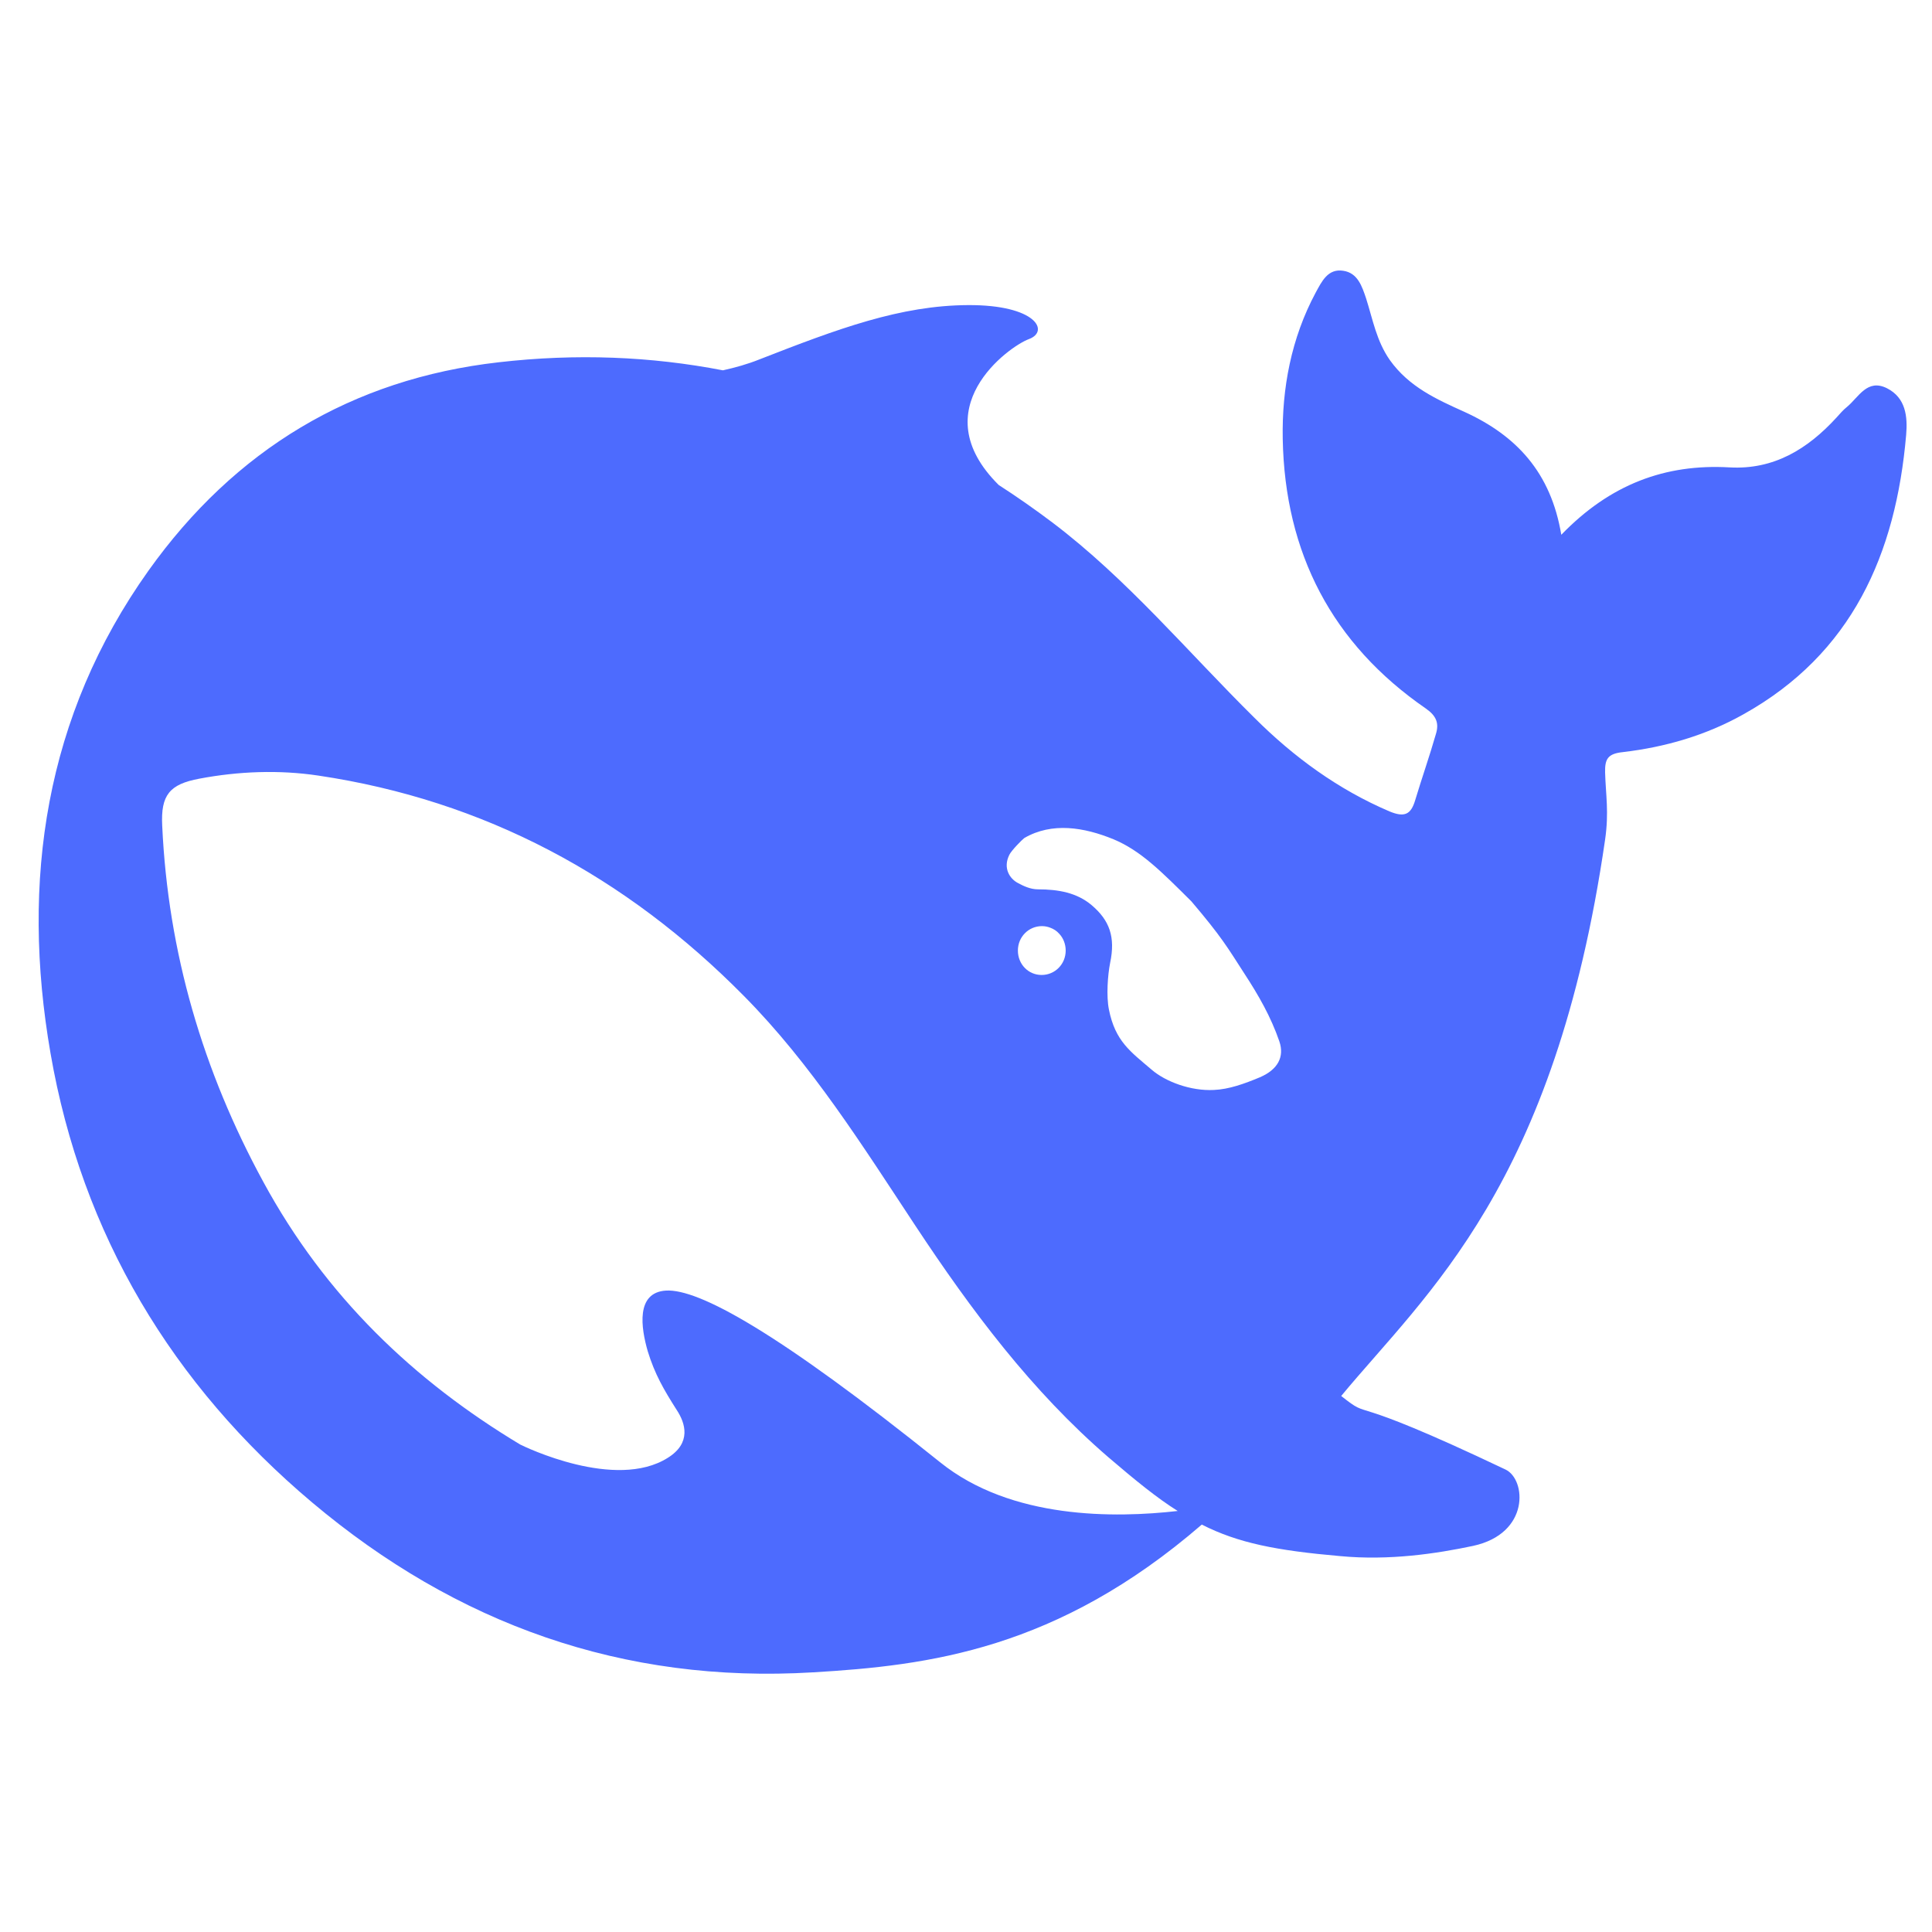
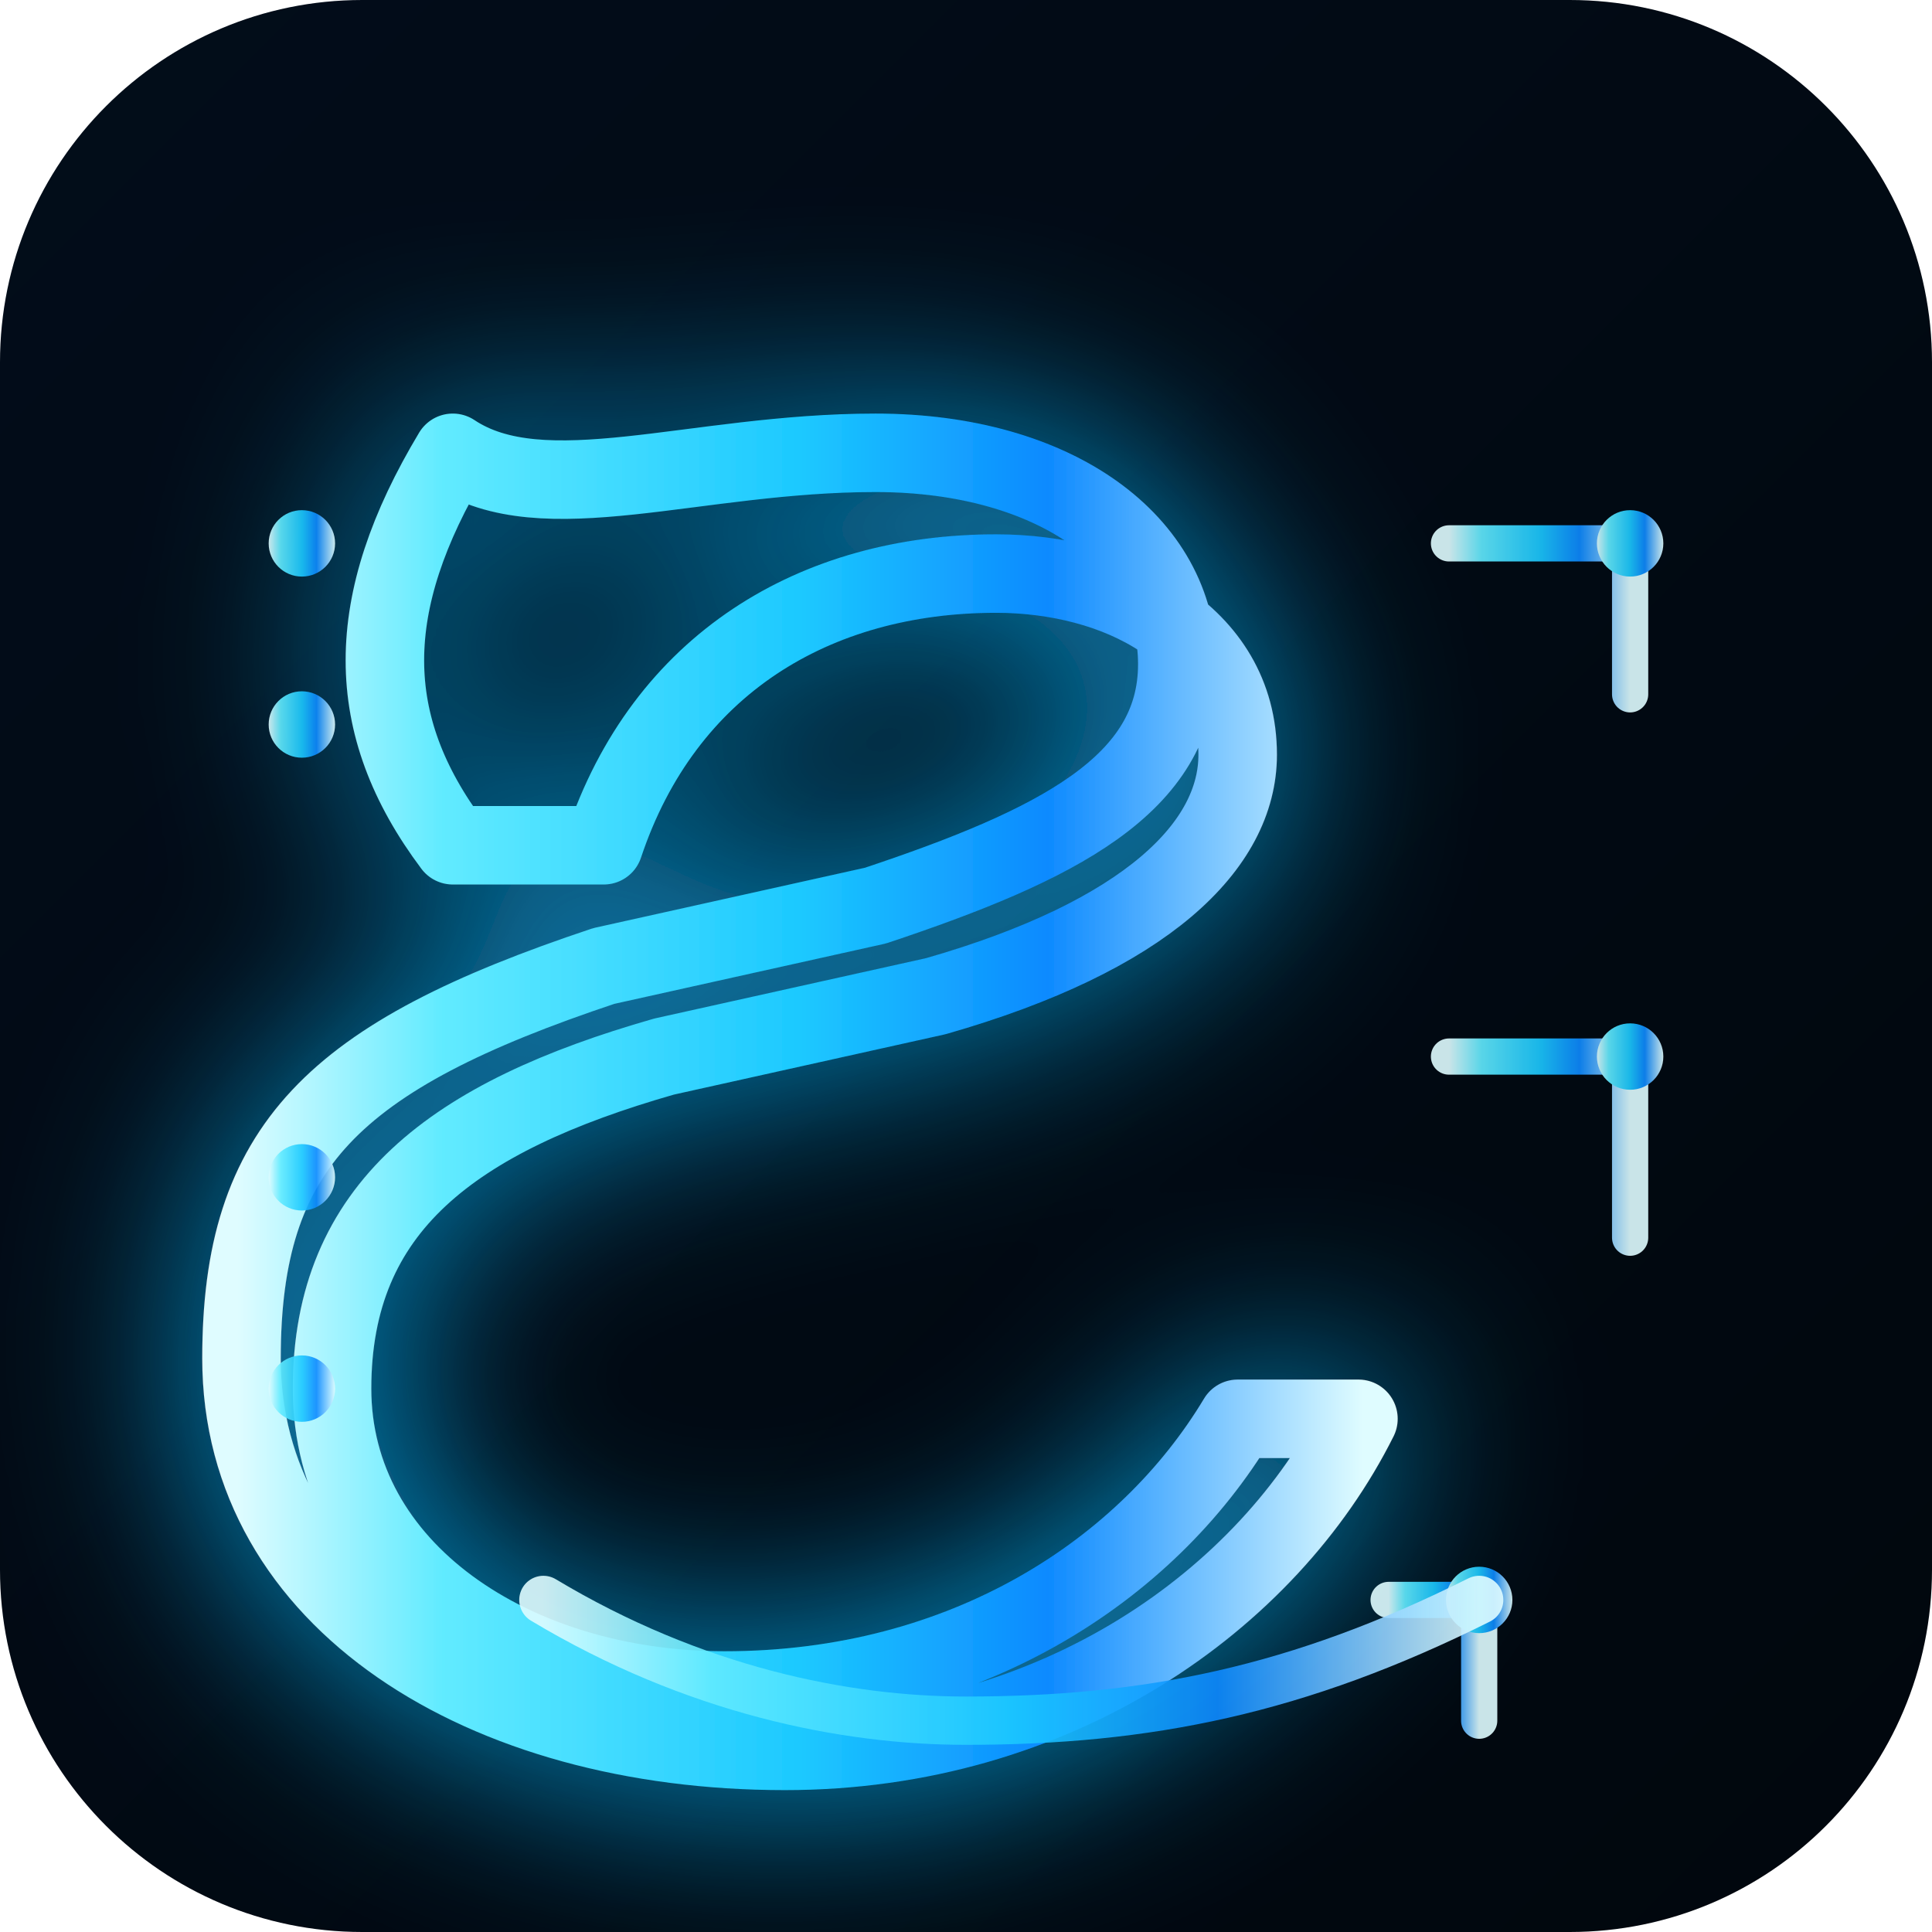
- <svg xmlns="http://www.w3.org/2000/svg" width="50" height="50" viewBox="0 0 50 50" fill="none">
-   <path d="M48.835 10.048C48.323 9.792 48.102 10.28 47.803 10.528C47.701 10.608 47.614 10.712 47.527 10.808C46.779 11.624 45.905 12.16 44.762 12.096C43.092 12 41.666 12.536 40.406 13.84C40.138 12.232 39.248 11.272 37.893 10.656C37.184 10.336 36.467 10.016 35.97 9.32C35.623 8.824 35.529 8.272 35.356 7.728C35.246 7.4 35.135 7.064 34.765 7.008C34.363 6.944 34.206 7.288 34.048 7.576C33.418 8.752 33.173 10.048 33.197 11.36C33.252 14.312 34.474 16.664 36.9 18.336C37.176 18.528 37.247 18.72 37.16 19C36.995 19.576 36.797 20.136 36.624 20.712C36.514 21.08 36.349 21.16 35.962 21C34.631 20.432 33.481 19.592 32.464 18.576C30.739 16.872 29.179 14.992 27.233 13.52C26.776 13.176 26.319 12.856 25.847 12.552C23.862 10.584 26.107 8.968 26.627 8.776C27.17 8.576 26.816 7.888 25.059 7.896C23.302 7.904 21.695 8.504 19.647 9.304C19.348 9.424 19.032 9.512 18.709 9.584C16.85 9.224 14.92 9.144 12.903 9.376C9.106 9.808 6.073 11.64 3.843 14.768C1.165 18.528 0.534 22.8 1.307 27.256C2.118 31.952 4.466 35.84 8.074 38.88C11.816 42.032 16.125 43.576 21.041 43.28C24.027 43.104 27.352 42.696 31.102 39.456C32.047 39.936 33.04 40.128 34.686 40.272C35.955 40.392 37.176 40.208 38.121 40.008C39.602 39.688 39.499 38.288 38.964 38.032C34.623 35.968 35.576 36.808 34.71 36.128C36.916 33.464 40.24 30.696 41.54 21.728C41.643 21.016 41.556 20.568 41.54 19.992C41.532 19.64 41.611 19.504 42.005 19.464C43.092 19.336 44.148 19.032 45.117 18.488C47.929 16.92 49.064 14.344 49.331 11.256C49.371 10.784 49.324 10.296 48.835 10.048ZM24.326 37.84C20.12 34.464 18.079 33.352 17.236 33.4C16.448 33.448 16.59 34.368 16.763 34.968C16.944 35.56 17.181 35.968 17.512 36.488C17.74 36.832 17.898 37.344 17.283 37.728C15.928 38.584 13.573 37.44 13.462 37.384C10.721 35.736 8.428 33.56 6.813 30.584C5.253 27.72 4.348 24.648 4.198 21.368C4.158 20.576 4.387 20.296 5.159 20.152C6.175 19.96 7.223 19.92 8.239 20.072C12.533 20.712 16.189 22.672 19.253 25.776C21.002 27.544 22.325 29.656 23.689 31.72C25.138 33.912 26.698 36 28.683 37.712C29.384 38.312 29.943 38.768 30.479 39.104C28.864 39.288 26.17 39.328 24.326 37.84ZM26.343 24.6C26.343 24.248 26.619 23.968 26.966 23.968C27.044 23.968 27.115 23.984 27.178 24.008C27.265 24.04 27.344 24.088 27.407 24.16C27.517 24.272 27.58 24.432 27.58 24.6C27.58 24.952 27.304 25.232 26.957 25.232C26.611 25.232 26.343 24.952 26.343 24.6ZM32.606 27.88C32.205 28.048 31.803 28.192 31.416 28.208C30.818 28.24 30.164 27.992 29.81 27.688C29.258 27.216 28.864 26.952 28.699 26.128C28.628 25.776 28.668 25.232 28.73 24.92C28.872 24.248 28.714 23.816 28.25 23.424C27.872 23.104 27.391 23.016 26.863 23.016C26.666 23.016 26.485 22.928 26.351 22.856C26.13 22.744 25.949 22.464 26.123 22.12C26.178 22.008 26.446 21.736 26.509 21.688C27.226 21.272 28.053 21.408 28.817 21.72C29.526 22.016 30.061 22.56 30.834 23.328C31.622 24.256 31.763 24.512 32.212 25.208C32.567 25.752 32.89 26.312 33.11 26.952C33.245 27.352 33.071 27.68 32.606 27.88Z" fill="#4D6BFE" fill-rule="nonzero" />
+ <svg xmlns="http://www.w3.org/2000/svg" viewBox="0 0 64 64" role="img" aria-label="Selvix AI favicon">
+   <defs>
+     <linearGradient id="bg" x1="0" x2="1" y1="0" y2="1">
+       <stop offset="0%" stop-color="#020d1a" />
+       <stop offset="100%" stop-color="#01070d" />
+     </linearGradient>
+     <linearGradient id="neon" x1="0" x2="1">
+       <stop offset="0%" stop-color="#dffcff" />
+       <stop offset="18%" stop-color="#62ebff" />
+       <stop offset="50%" stop-color="#1cc9ff" />
+       <stop offset="72%" stop-color="#0d8aff" />
+       <stop offset="100%" stop-color="#dffcff" />
+     </linearGradient>
+     <filter id="glow" x="-50%" y="-50%" width="200%" height="200%">
+       <feDropShadow dx="0" dy="0" stdDeviation="1.4" flood-color="#3ae4ff" flood-opacity="1" />
+       <feDropShadow dx="0" dy="0" stdDeviation="3.2" flood-color="#10b8ff" flood-opacity="0.9" />
+     </filter>
+   </defs>
+   <rect width="64" height="64" fill="url(#bg)" rx="12" />
+   <g filter="url(#glow)">
+     <path d="M15 15 C12 20, 12 24, 15 28              L20 28 C22 22, 27 19, 33 19              C37 19, 41 21, 41 25              C41 28, 38 31, 31 33              L22 35 C15 37, 11 40, 11 46              C11 52, 17 56, 24 56              C32 56, 38 52, 41 47              L45 47 C42 53, 35 58, 26 58              C16 58, 8 53, 8 45              C8 38, 11 35, 20 32              L29 30 C35 28, 39 26, 39 22              C39 18, 35 15, 29 15              C23 15, 18 17, 15 15 Z" fill="none" stroke="url(#neon)" stroke-width="2.6" stroke-linecap="round" stroke-linejoin="round" />
+   </g>
+   <g opacity="0.9" stroke="url(#neon)" stroke-width="1.3" fill="none" stroke-linecap="round">
+     <path d="M10 18 L15 18" />
+     <path d="M10 24 L14 24" />
+     <path d="M10 39 L14 39" />
+     <path d="M10 46 L15 46" />
+     <circle cx="10" cy="18" r="1.1" fill="url(#neon)" stroke="none" />
+     <circle cx="10" cy="24" r="1.1" fill="url(#neon)" stroke="none" />
+     <circle cx="10" cy="39" r="1.1" fill="url(#neon)" stroke="none" />
+     <circle cx="10" cy="46" r="1.1" fill="url(#neon)" stroke="none" />
+   </g>
+   <g opacity="0.9" stroke="url(#neon)" stroke-width="1.2" fill="none" stroke-linecap="round">
+     <path d="M48 18 L54 18 L54 23" />
+     <path d="M48 35 L54 35 L54 41" />
+     <path d="M46 53 L49 53 L49 57" />
+     <circle cx="54" cy="18" r="1.1" fill="url(#neon)" stroke="none" />
+     <circle cx="54" cy="35" r="1.1" fill="url(#neon)" stroke="none" />
+     <circle cx="49" cy="53" r="1.1" fill="url(#neon)" stroke="none" />
+   </g>
+   <path d="M18 53 C23 56, 28 57, 32 57 C38 57, 43 56, 49 53" fill="none" stroke="url(#neon)" stroke-width="1.6" stroke-linecap="round" opacity="0.9" />
</svg>
